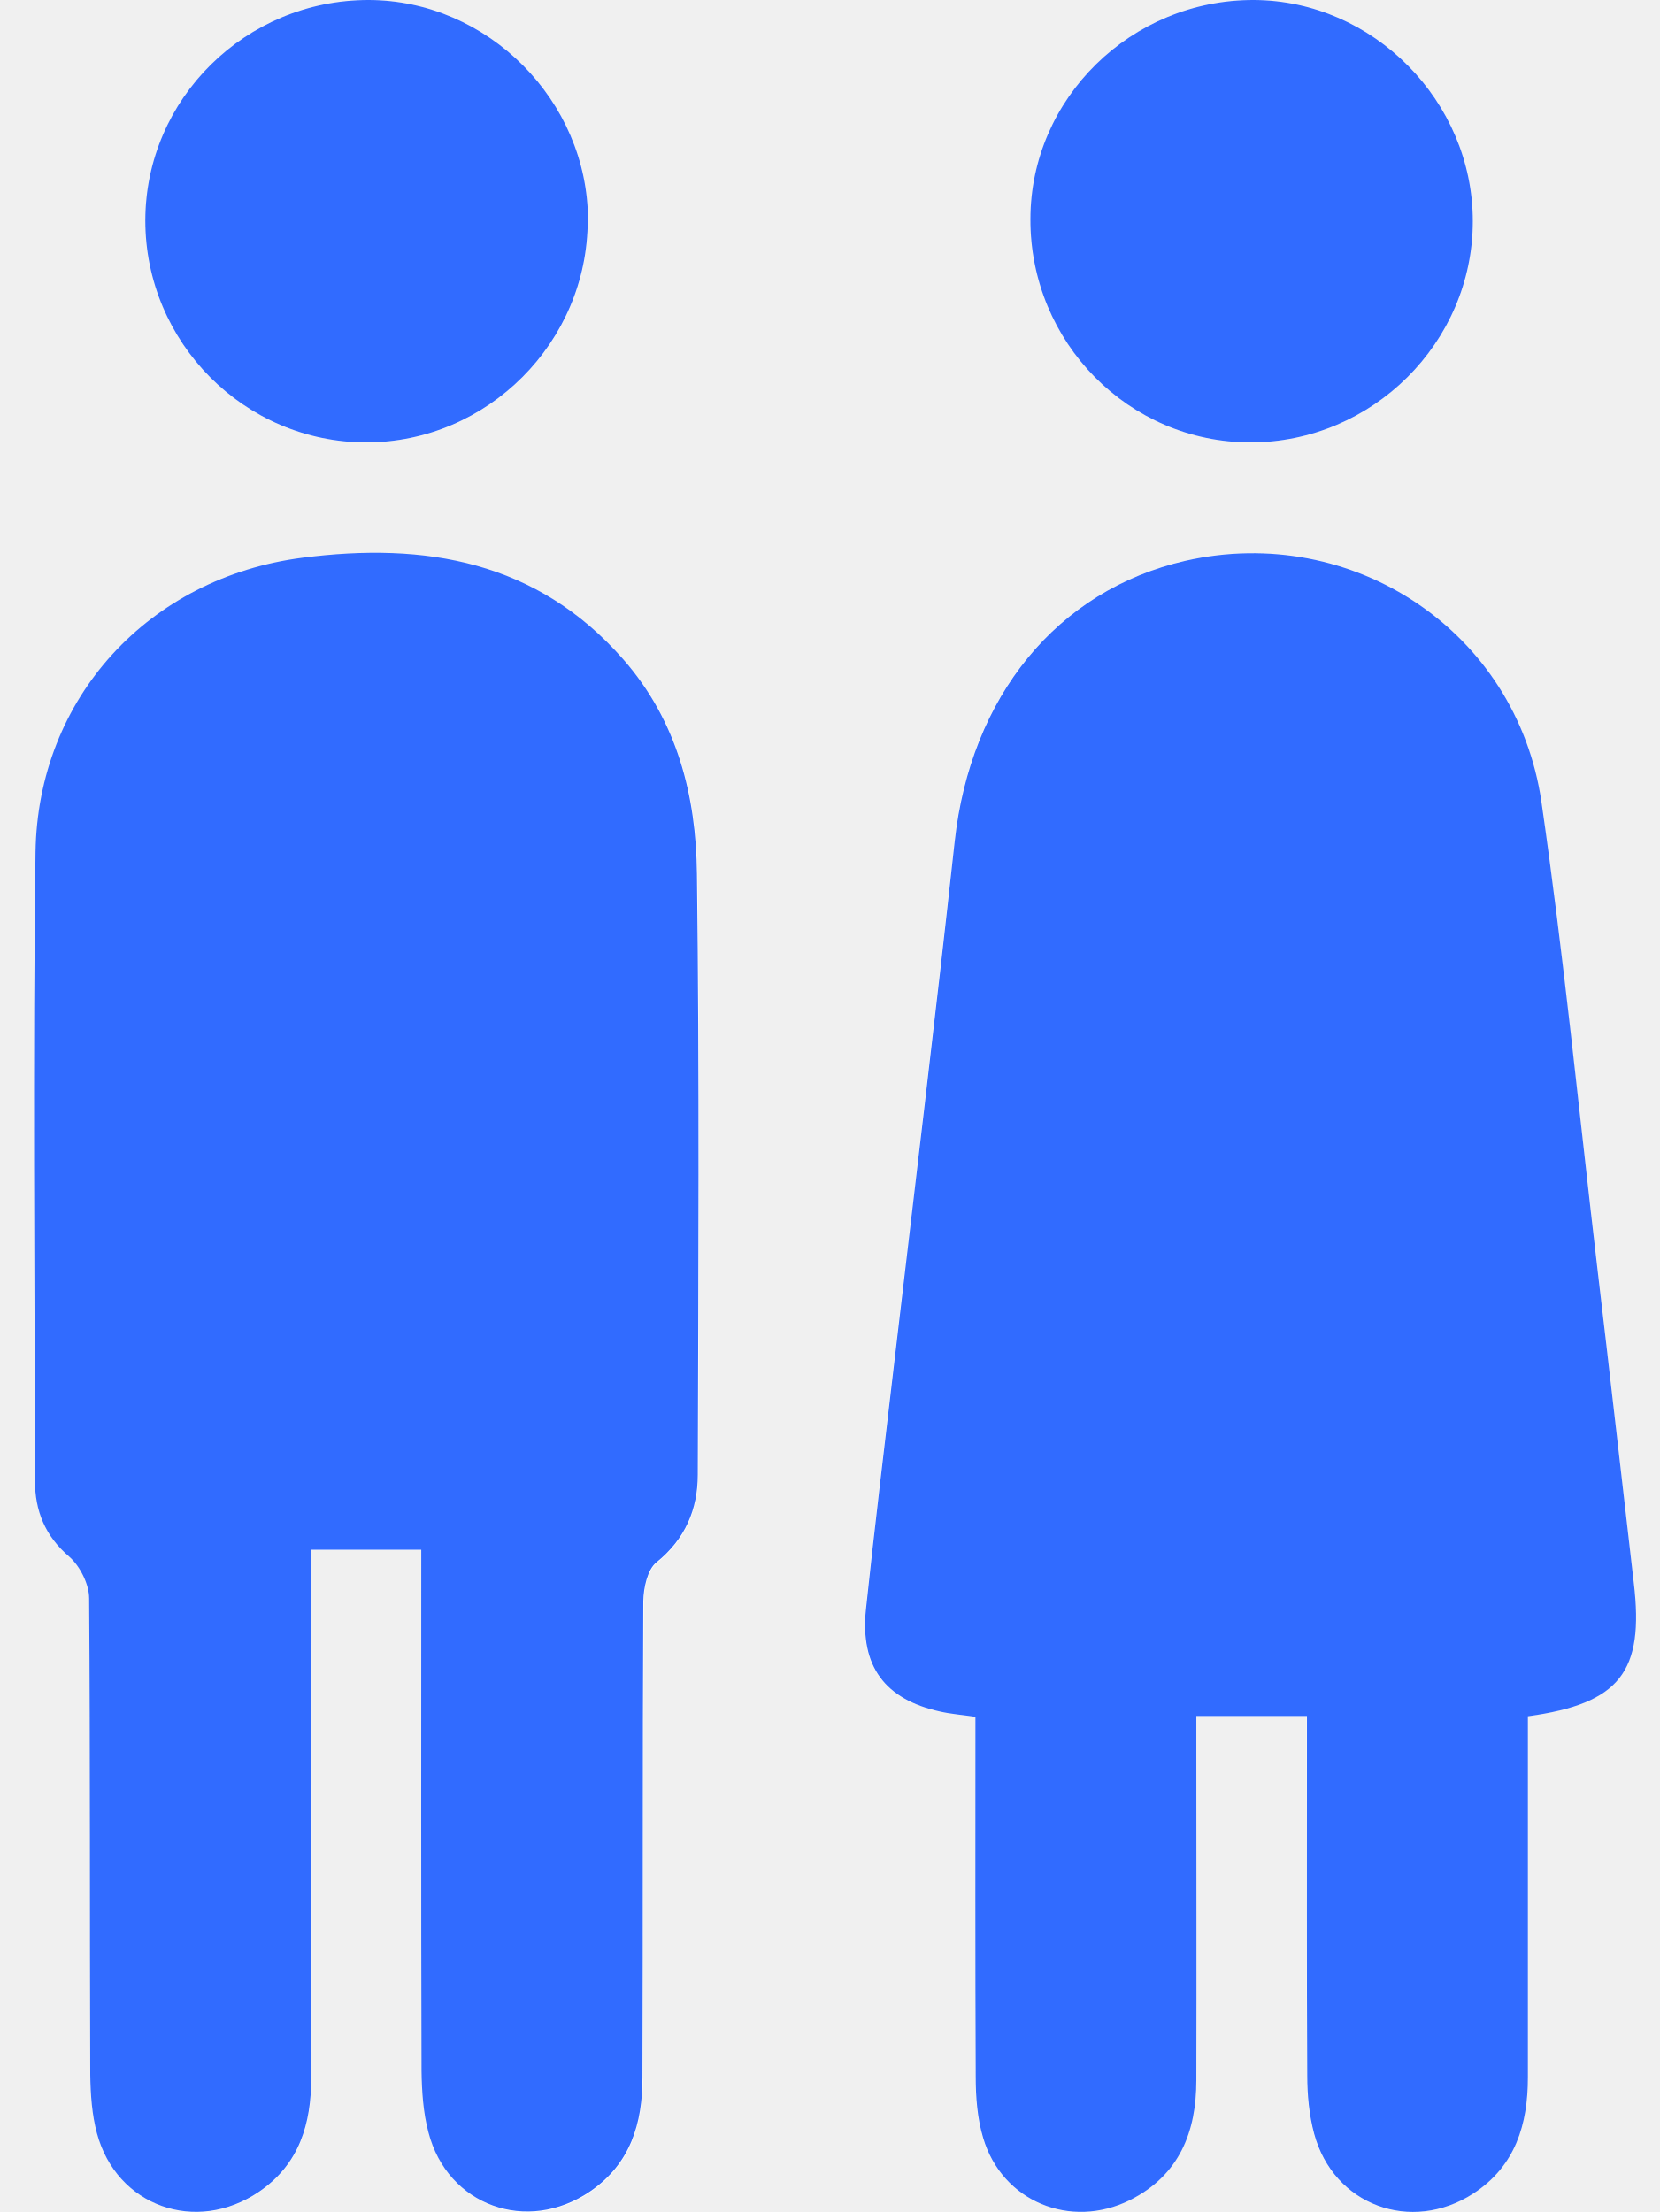
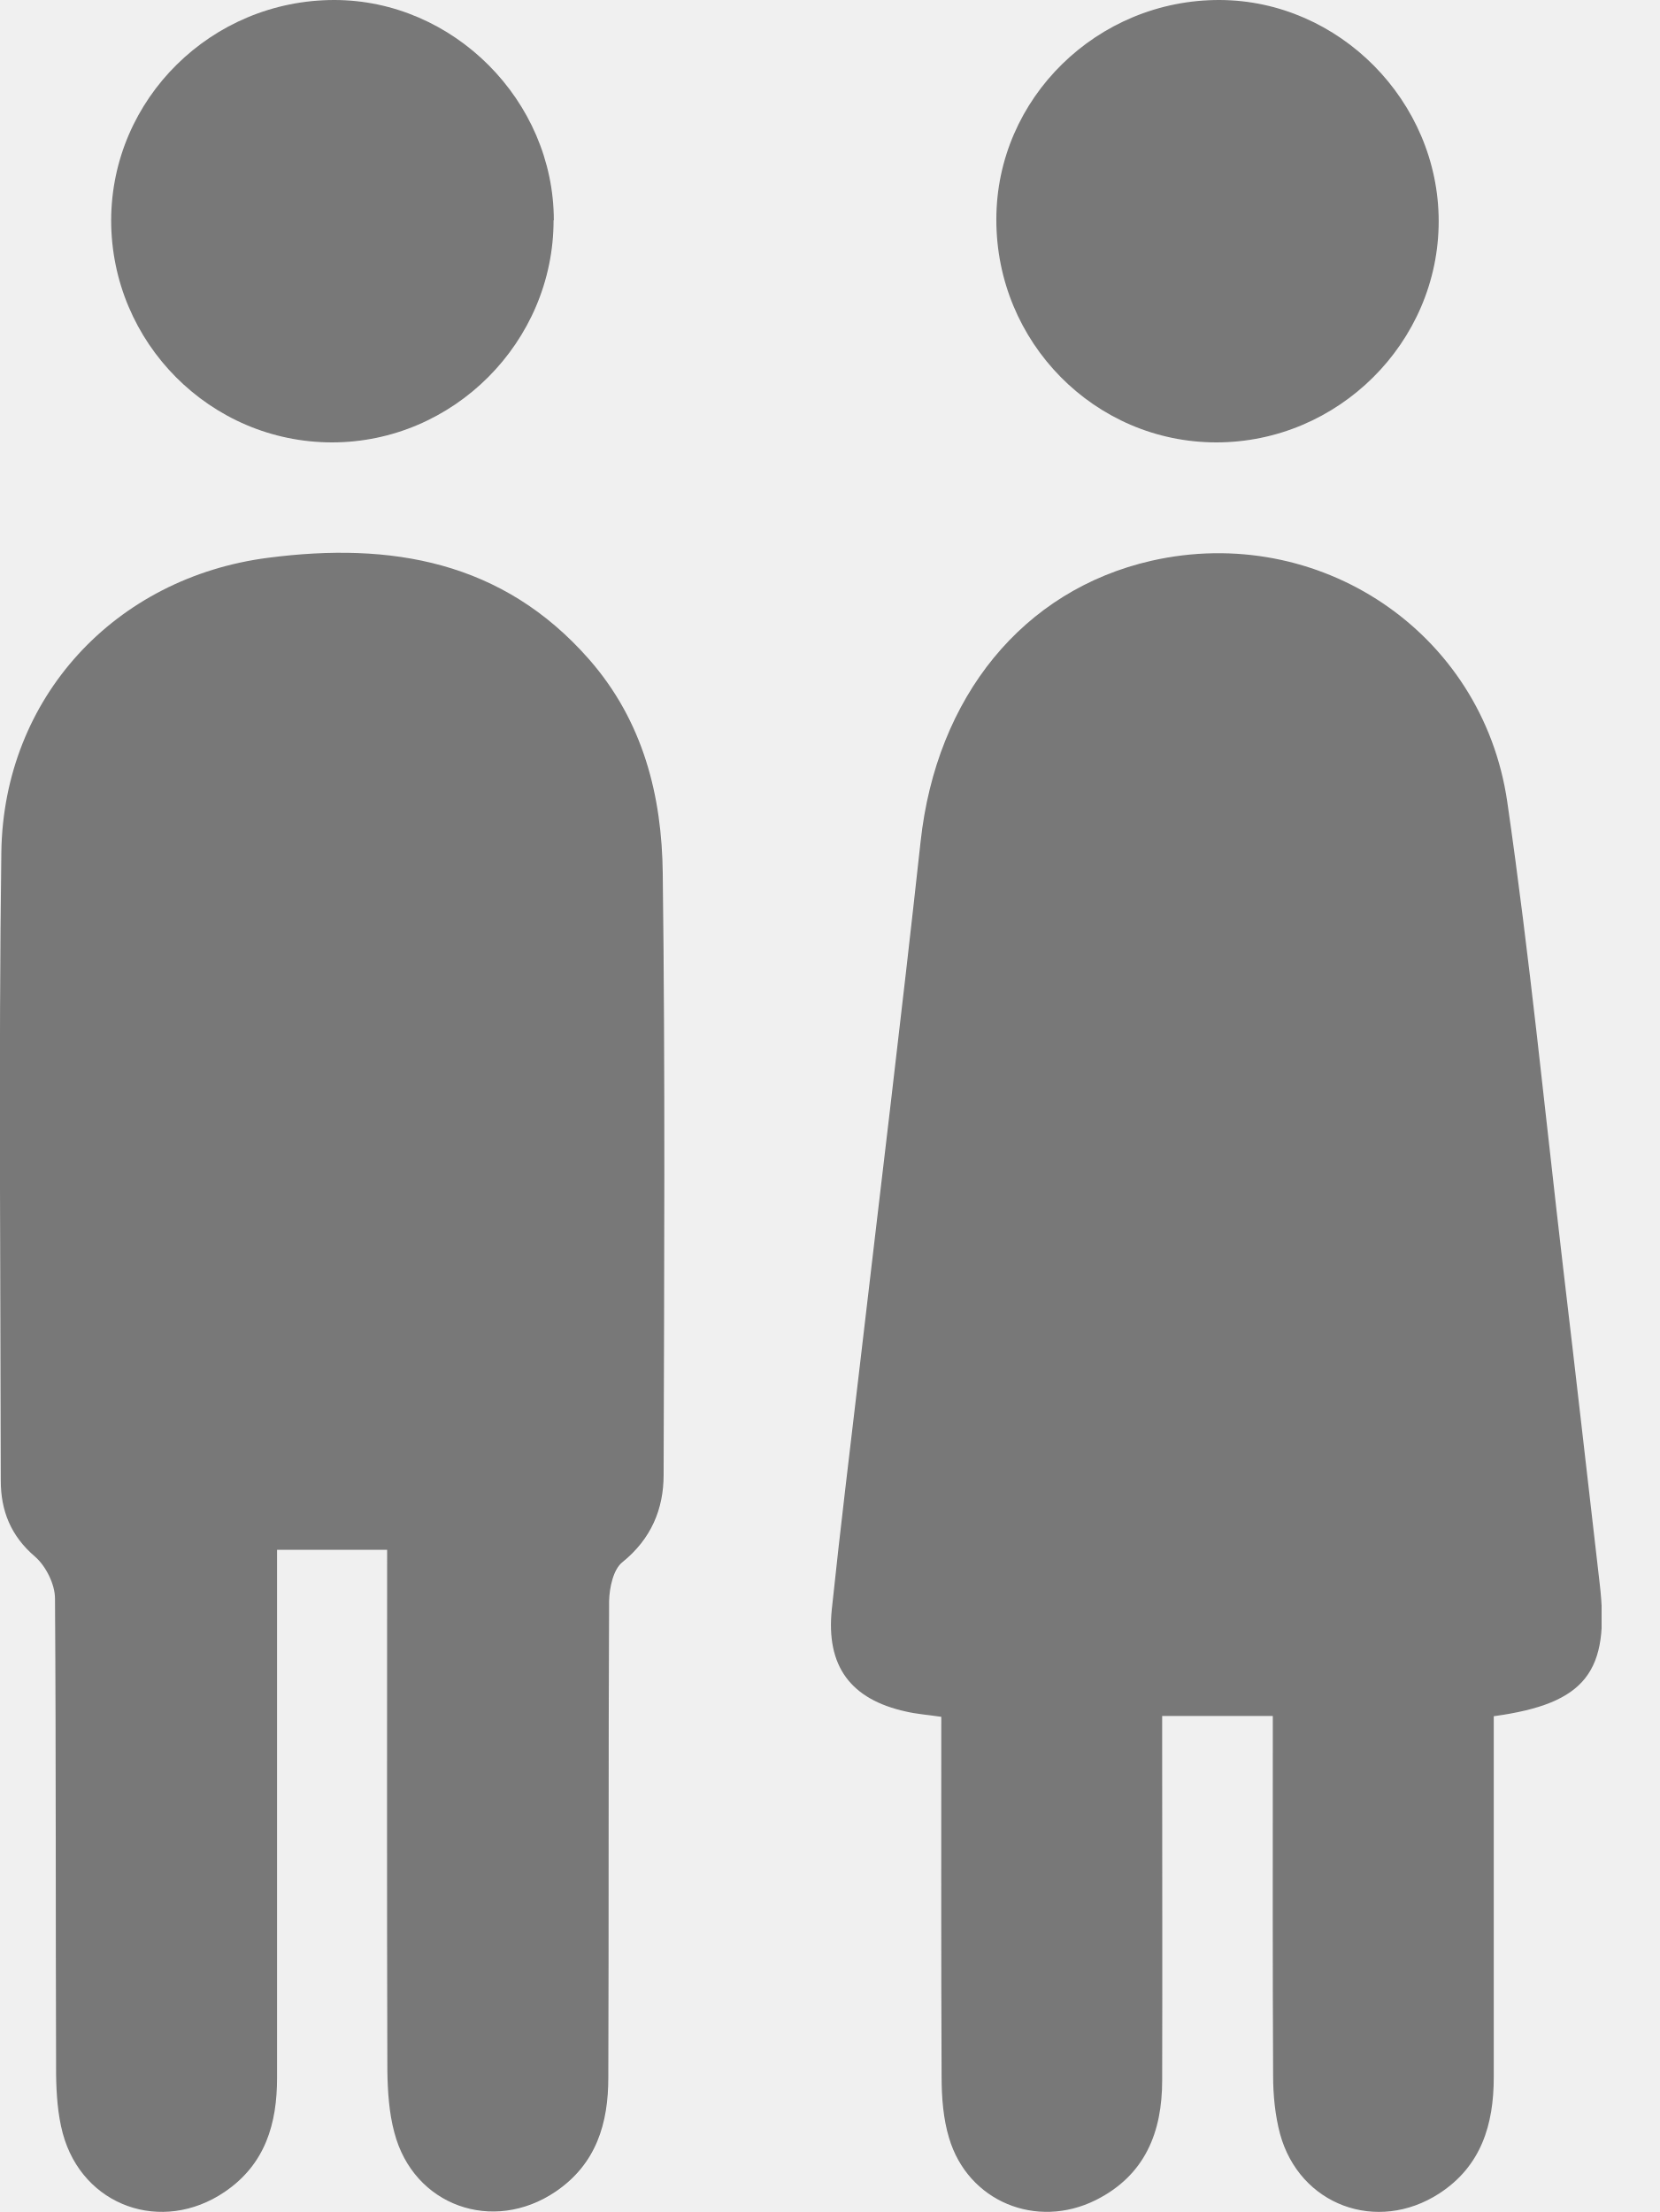
- <svg xmlns="http://www.w3.org/2000/svg" width="42" height="56" viewBox="0 0 42 56" fill="none">
-   <g clip-path="url(#clip0_1822_2136)">
-     <path d="M38.678 43.449C40.995 43.127 41.611 42.322 41.352 40.075C41.044 37.415 40.736 34.755 40.428 32.095C39.966 28.161 39.581 24.22 39.014 20.3C38.391 15.981 34.24 13.237 30.005 14.196C26.75 14.938 24.559 17.633 24.16 21.308C23.677 25.739 23.138 30.156 22.62 34.587C22.382 36.638 22.13 38.696 21.913 40.747C21.759 42.182 22.389 43.022 23.789 43.33C24.062 43.393 24.349 43.414 24.685 43.463C24.685 46.515 24.678 49.546 24.692 52.57C24.692 53.088 24.734 53.627 24.881 54.124C25.357 55.734 27.093 56.448 28.598 55.699C29.851 55.076 30.271 53.977 30.278 52.668C30.292 49.896 30.278 47.131 30.278 44.359C30.278 44.051 30.278 43.743 30.278 43.442H33.078C33.078 43.764 33.078 44.051 33.078 44.331C33.078 47.068 33.071 49.812 33.085 52.549C33.085 53.039 33.134 53.543 33.26 54.019C33.75 55.832 35.717 56.56 37.292 55.531C38.363 54.831 38.671 53.781 38.671 52.591C38.671 49.56 38.671 46.536 38.671 43.449H38.678ZM10.678 39.235C10.678 43.701 10.678 48.076 10.685 52.444C10.685 52.962 10.727 53.501 10.86 53.998C11.343 55.86 13.359 56.574 14.948 55.496C15.977 54.796 16.271 53.767 16.278 52.612C16.285 48.587 16.278 44.562 16.299 40.544C16.299 40.208 16.404 39.746 16.635 39.564C17.363 38.976 17.671 38.22 17.678 37.352C17.692 32.277 17.72 27.209 17.657 22.134C17.636 20.16 17.16 18.27 15.795 16.709C13.604 14.21 10.769 13.734 7.675 14.133C3.783 14.63 0.955 17.668 0.906 21.581C0.836 26.887 0.878 32.193 0.892 37.499C0.892 38.248 1.144 38.892 1.76 39.417C2.033 39.648 2.264 40.11 2.264 40.474C2.299 44.499 2.278 48.524 2.292 52.542C2.292 53.032 2.327 53.536 2.46 54.012C2.957 55.86 4.973 56.574 6.562 55.496C7.591 54.796 7.885 53.767 7.885 52.612C7.892 48.475 7.885 44.331 7.885 40.194C7.885 39.886 7.885 39.578 7.885 39.242H10.685L10.678 39.235ZM26.085 5.551C26.085 8.659 28.577 11.193 31.657 11.2C34.737 11.2 37.285 8.673 37.285 5.6C37.285 2.562 34.765 0.014 31.748 5.83756e-05C28.64 -0.014 26.085 2.492 26.085 5.551ZM14.885 5.572C14.885 2.548 12.344 5.83756e-05 9.327 5.83756e-05C6.219 5.83756e-05 3.685 2.499 3.685 5.579C3.685 8.68 6.198 11.207 9.278 11.2C12.351 11.2 14.885 8.659 14.885 5.579V5.572Z" fill="white" />
-     <path d="M38.678 43.449C38.678 46.536 38.678 49.56 38.678 52.591C38.678 53.781 38.363 54.838 37.299 55.531C35.724 56.553 33.757 55.832 33.267 54.019C33.141 53.55 33.092 53.039 33.092 52.549C33.078 49.812 33.085 47.068 33.085 44.331C33.085 44.051 33.085 43.764 33.085 43.442H30.285C30.285 43.75 30.285 44.058 30.285 44.359C30.285 47.131 30.292 49.896 30.285 52.668C30.285 53.97 29.858 55.069 28.605 55.699C27.1 56.448 25.364 55.734 24.888 54.124C24.741 53.634 24.699 53.095 24.699 52.57C24.685 49.546 24.692 46.515 24.692 43.463C24.356 43.414 24.069 43.393 23.796 43.33C22.396 43.022 21.773 42.182 21.92 40.747C22.137 38.689 22.389 36.638 22.627 34.587C23.145 30.163 23.684 25.739 24.167 21.308C24.566 17.64 26.757 14.938 30.012 14.196C34.24 13.237 38.391 15.981 39.021 20.3C39.588 24.22 39.973 28.161 40.435 32.095C40.75 34.755 41.051 37.415 41.359 40.075C41.625 42.322 41.009 43.127 38.685 43.449H38.678Z" fill="#316BFF" />
-     <path d="M10.678 39.235H7.878C7.878 39.571 7.878 39.879 7.878 40.187C7.878 44.324 7.878 48.468 7.878 52.605C7.878 53.76 7.584 54.789 6.555 55.489C4.966 56.567 2.95 55.86 2.453 54.005C2.327 53.536 2.292 53.025 2.285 52.535C2.271 48.51 2.285 44.485 2.257 40.467C2.257 40.11 2.026 39.648 1.753 39.41C1.137 38.885 0.885 38.241 0.885 37.492C0.878 32.186 0.829 26.88 0.899 21.574C0.955 17.661 3.776 14.616 7.661 14.119C10.755 13.72 13.59 14.196 15.781 16.695C17.146 18.256 17.622 20.146 17.643 22.12C17.706 27.195 17.678 32.263 17.664 37.338C17.664 38.206 17.349 38.962 16.621 39.55C16.39 39.732 16.292 40.194 16.285 40.53C16.264 44.555 16.278 48.58 16.264 52.598C16.264 53.753 15.963 54.782 14.934 55.482C13.345 56.56 11.329 55.846 10.846 53.984C10.713 53.487 10.678 52.948 10.671 52.43C10.657 48.062 10.664 43.687 10.664 39.221L10.678 39.235Z" fill="#316BFF" />
-     <path d="M26.084 5.551C26.084 2.492 28.639 -0.014 31.747 5.83756e-05C34.764 0.014 37.284 2.562 37.284 5.6C37.284 8.673 34.736 11.2 31.656 11.2C28.576 11.2 26.077 8.666 26.084 5.551Z" fill="#316BFF" />
-     <path d="M14.878 5.579C14.878 8.659 12.344 11.2 9.271 11.2C6.191 11.2 3.678 8.673 3.678 5.579C3.685 2.499 6.219 0 9.327 0C12.344 0 14.885 2.548 14.885 5.579H14.878Z" fill="#316BFF" />
+ <svg xmlns="http://www.w3.org/2000/svg" width="21" height="28" viewBox="0 0 21 28" fill="none">
+   <g opacity="0.5" clip-path="url(#clip0_3429_1066)">
+     <path d="M18.907 21.724C20.066 21.564 20.373 21.161 20.244 20.038C20.09 18.707 19.936 17.378 19.782 16.047C19.551 14.081 19.358 12.11 19.075 10.15C18.764 7.991 16.688 6.619 14.57 7.098C12.943 7.469 11.848 8.817 11.648 10.654C11.406 12.87 11.137 15.078 10.878 17.294C10.759 18.319 10.633 19.348 10.524 20.373C10.447 21.091 10.762 21.511 11.463 21.665C11.599 21.697 11.742 21.707 11.911 21.732C11.911 23.258 11.907 24.773 11.914 26.285C11.914 26.544 11.935 26.814 12.008 27.062C12.246 27.867 13.114 28.224 13.867 27.849C14.493 27.538 14.704 26.988 14.707 26.334C14.714 24.948 14.707 23.566 14.707 22.18C14.707 22.026 14.707 21.872 14.707 21.721H16.107C16.107 21.882 16.107 22.026 16.107 22.166C16.107 23.534 16.104 24.906 16.11 26.274C16.11 26.52 16.135 26.771 16.198 27.009C16.443 27.916 17.427 28.28 18.214 27.765C18.75 27.416 18.904 26.89 18.904 26.296C18.904 24.78 18.904 23.268 18.904 21.724H18.907ZM4.907 19.617C4.907 21.851 4.907 24.038 4.91 26.222C4.91 26.481 4.931 26.75 4.998 26.999C5.239 27.93 6.247 28.287 7.042 27.748C7.556 27.398 7.703 26.884 7.707 26.306C7.71 24.294 7.707 22.281 7.717 20.272C7.717 20.104 7.77 19.873 7.885 19.782C8.249 19.488 8.403 19.11 8.407 18.676C8.414 16.139 8.428 13.604 8.396 11.067C8.386 10.08 8.148 9.135 7.465 8.355C6.37 7.105 4.952 6.867 3.405 7.067C1.459 7.315 0.045 8.834 0.021 10.79C-0.014 13.444 0.007 16.096 0.014 18.75C0.014 19.124 0.14 19.446 0.448 19.709C0.584 19.824 0.7 20.055 0.7 20.237C0.717 22.25 0.707 24.262 0.714 26.271C0.714 26.516 0.731 26.768 0.798 27.006C1.046 27.93 2.054 28.287 2.849 27.748C3.363 27.398 3.51 26.884 3.51 26.306C3.514 24.238 3.51 22.166 3.51 20.097C3.51 19.943 3.51 19.789 3.51 19.621H4.91L4.907 19.617ZM12.611 2.776C12.611 4.33 13.857 5.597 15.396 5.6C16.936 5.6 18.21 4.337 18.21 2.8C18.21 1.281 16.951 0.007 15.442 2.91878e-05C13.888 -0.007 12.611 1.246 12.611 2.776ZM7.01 2.786C7.01 1.274 5.74 2.91878e-05 4.231 2.91878e-05C2.677 2.91878e-05 1.41 1.25 1.41 2.79C1.41 4.34 2.667 5.604 4.207 5.6C5.743 5.6 7.01 4.33 7.01 2.79V2.786Z" fill="white" />
+     <path d="M18.907 21.724C18.907 23.268 18.907 24.78 18.907 26.296C18.907 26.89 18.75 27.419 18.218 27.765C17.43 28.276 16.447 27.916 16.201 27.009C16.139 26.775 16.114 26.52 16.114 26.274C16.107 24.906 16.11 23.534 16.11 22.166C16.11 22.026 16.11 21.882 16.11 21.721H14.71C14.71 21.875 14.71 22.029 14.71 22.18C14.71 23.566 14.714 24.948 14.71 26.334C14.71 26.985 14.497 27.535 13.87 27.849C13.118 28.224 12.25 27.867 12.012 27.062C11.938 26.817 11.918 26.547 11.918 26.285C11.911 24.773 11.914 23.258 11.914 21.732C11.746 21.707 11.602 21.697 11.466 21.665C10.766 21.511 10.454 21.091 10.528 20.373C10.636 19.345 10.762 18.319 10.882 17.294C11.14 15.082 11.41 12.87 11.652 10.654C11.851 8.82 12.947 7.469 14.574 7.098C16.688 6.619 18.764 7.991 19.078 10.15C19.362 12.11 19.555 14.081 19.785 16.047C19.943 17.378 20.093 18.707 20.247 20.038C20.381 21.161 20.073 21.564 18.91 21.724H18.907Z" fill="black" />
+     <path d="M4.907 19.618H3.507C3.507 19.786 3.507 19.94 3.507 20.094C3.507 22.162 3.507 24.234 3.507 26.303C3.507 26.88 3.36 27.395 2.845 27.745C2.051 28.284 1.043 27.93 0.794 27.003C0.731 26.768 0.714 26.513 0.71 26.268C0.703 24.255 0.71 22.243 0.696 20.234C0.696 20.055 0.581 19.824 0.444 19.705C0.136 19.443 0.01 19.121 0.01 18.746C0.007 16.093 -0.018 13.44 0.017 10.787C0.045 8.831 1.456 7.308 3.398 7.06C4.945 6.86 6.363 7.098 7.458 8.348C8.141 9.128 8.379 10.073 8.389 11.06C8.421 13.598 8.407 16.132 8.4 18.669C8.4 19.103 8.242 19.481 7.878 19.775C7.763 19.866 7.714 20.097 7.71 20.265C7.7 22.278 7.707 24.29 7.7 26.299C7.7 26.877 7.549 27.391 7.035 27.741C6.24 28.28 5.232 27.923 4.991 26.992C4.924 26.744 4.907 26.474 4.903 26.215C4.896 24.031 4.9 21.844 4.9 19.611L4.907 19.618Z" fill="black" />
+     <path d="M12.611 2.776C12.611 1.246 13.888 -0.007 15.442 2.91878e-05C16.951 0.007 18.21 1.281 18.21 2.8C18.21 4.337 16.936 5.6 15.396 5.6C13.857 5.6 12.607 4.333 12.611 2.776Z" fill="black" />
+     <path d="M7.007 2.789C7.007 4.33 5.74 5.6 4.203 5.6C2.663 5.6 1.407 4.337 1.407 2.789C1.41 1.25 2.677 0 4.231 0C5.74 0 7.01 1.274 7.01 2.789H7.007Z" fill="black" />
  </g>
  <defs>
-     <clipPath id="clip0_1822_2136">
-       <rect width="40.544" height="56" fill="white" transform="translate(0.864258)" />
+     <clipPath id="clip0_3429_1066">
+       <rect width="20.272" height="28" fill="white" />
    </clipPath>
  </defs>
</svg>
